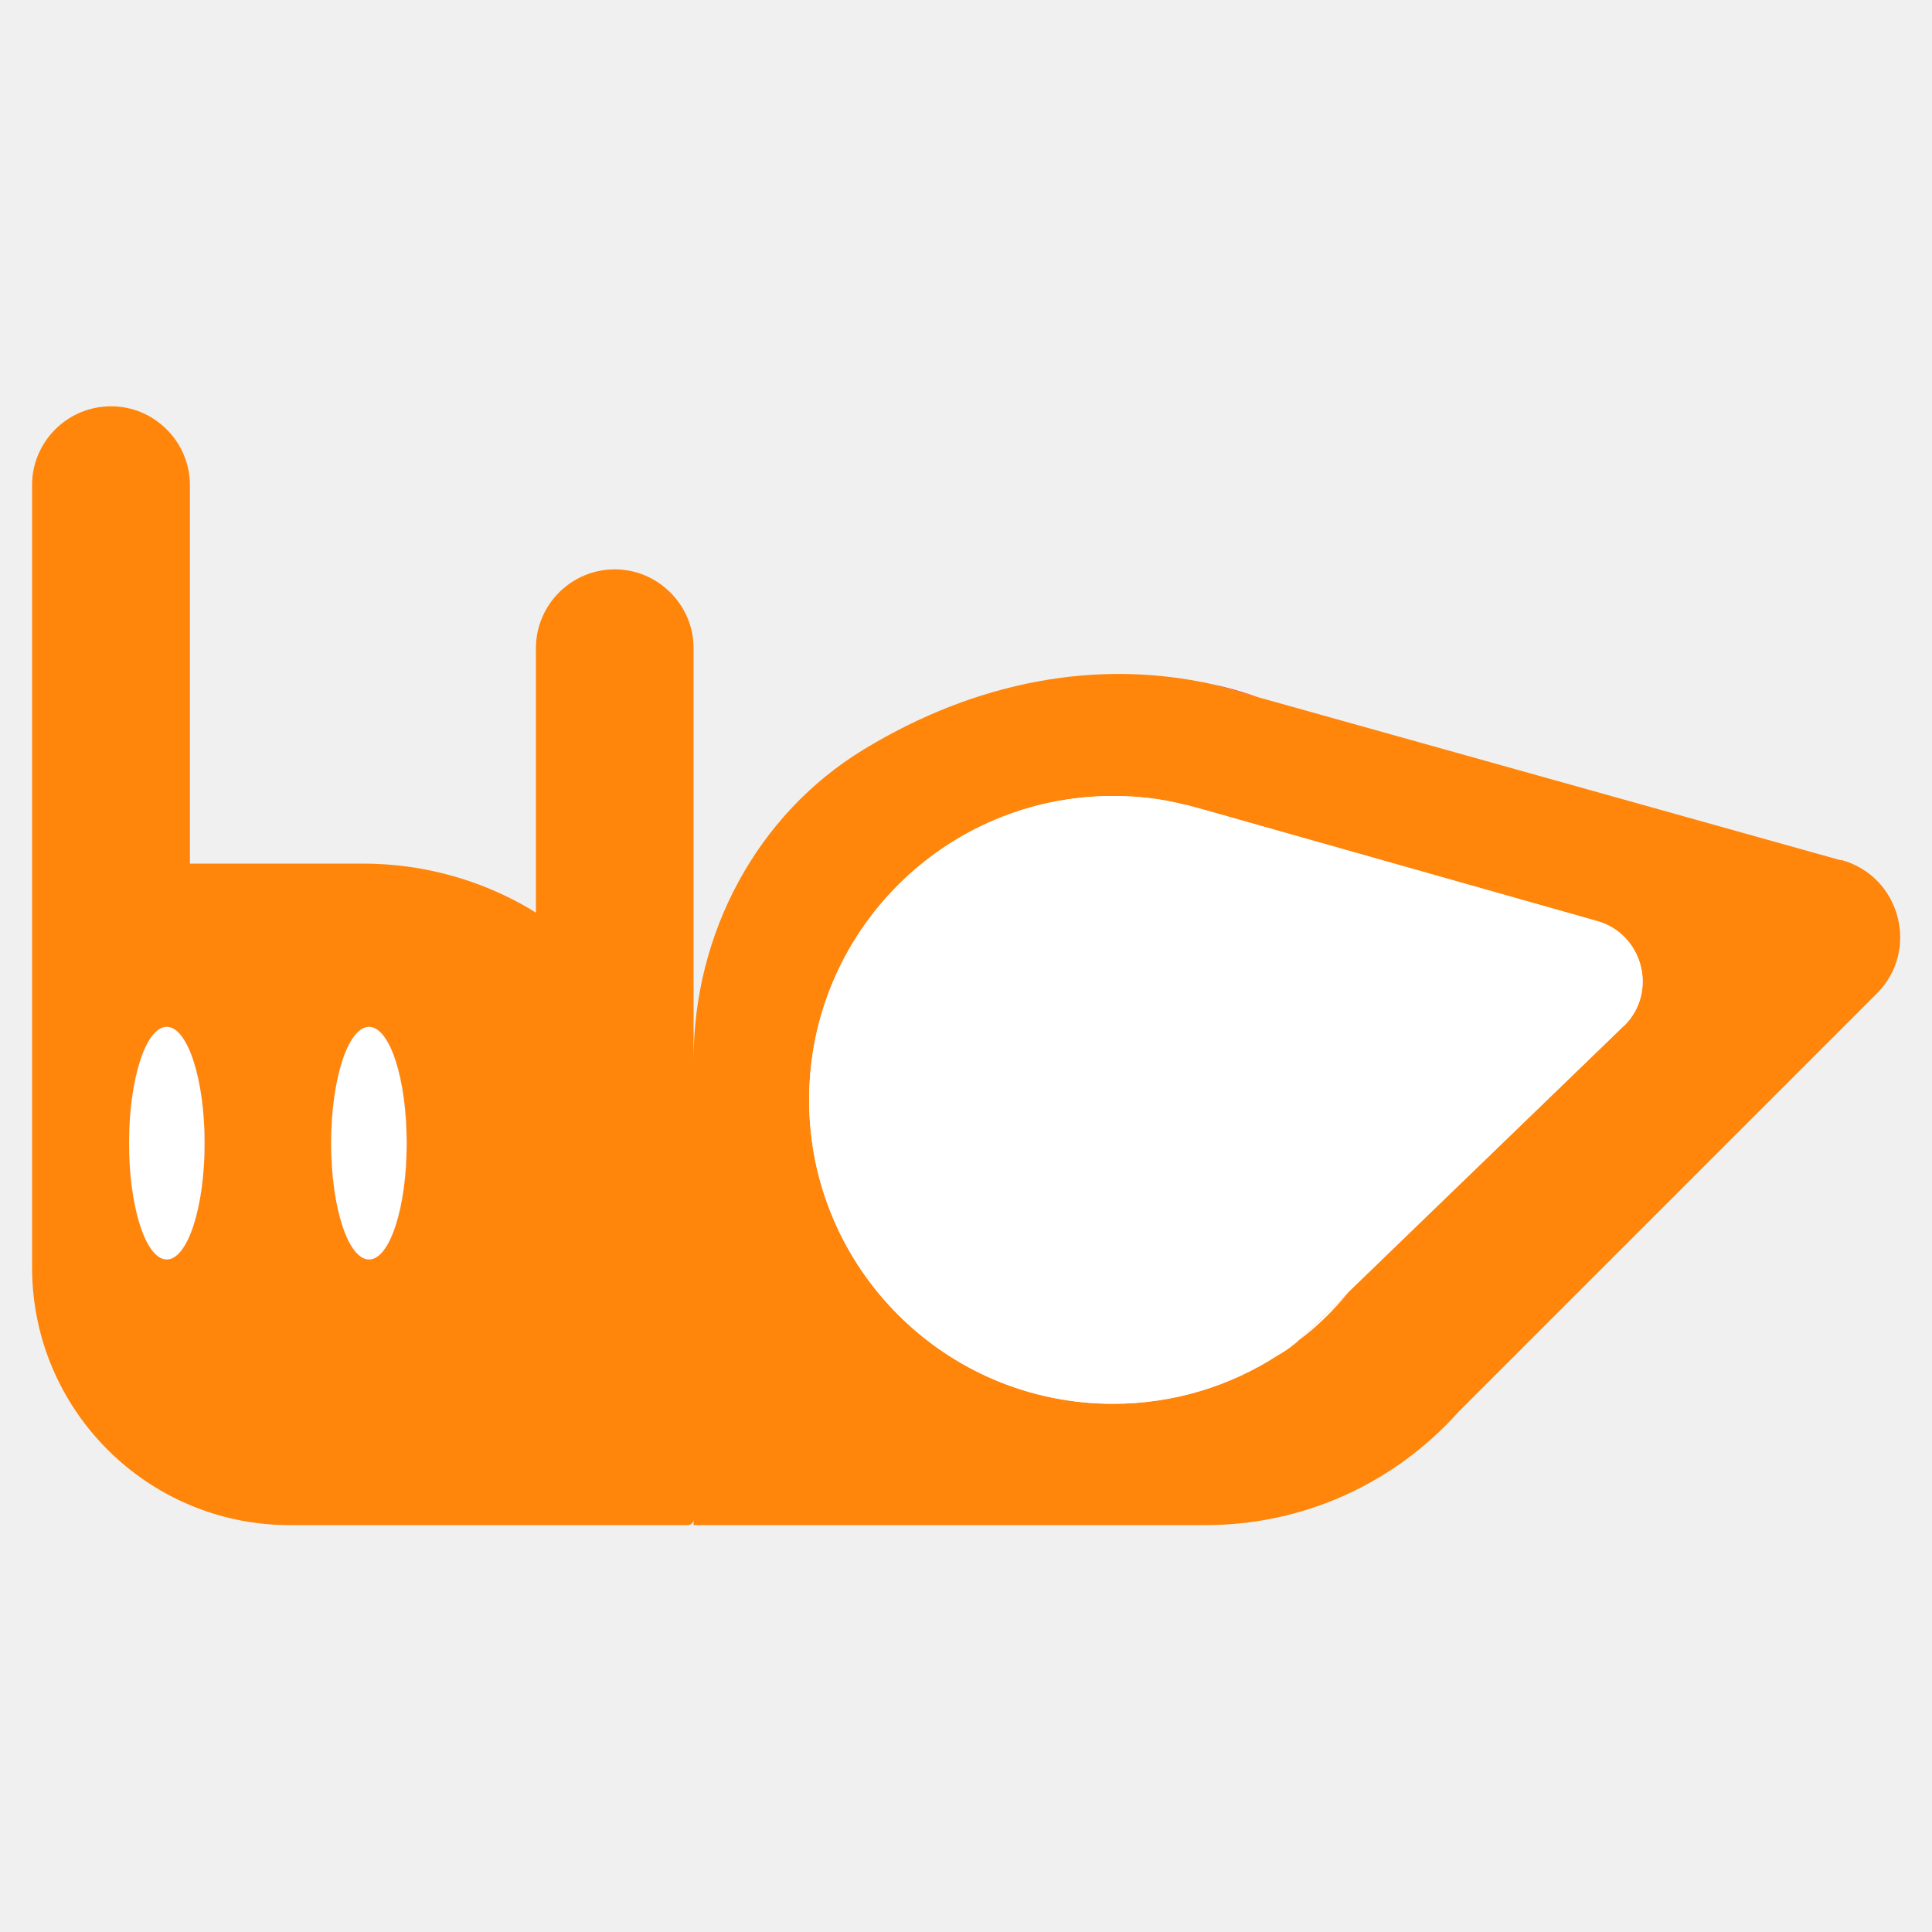
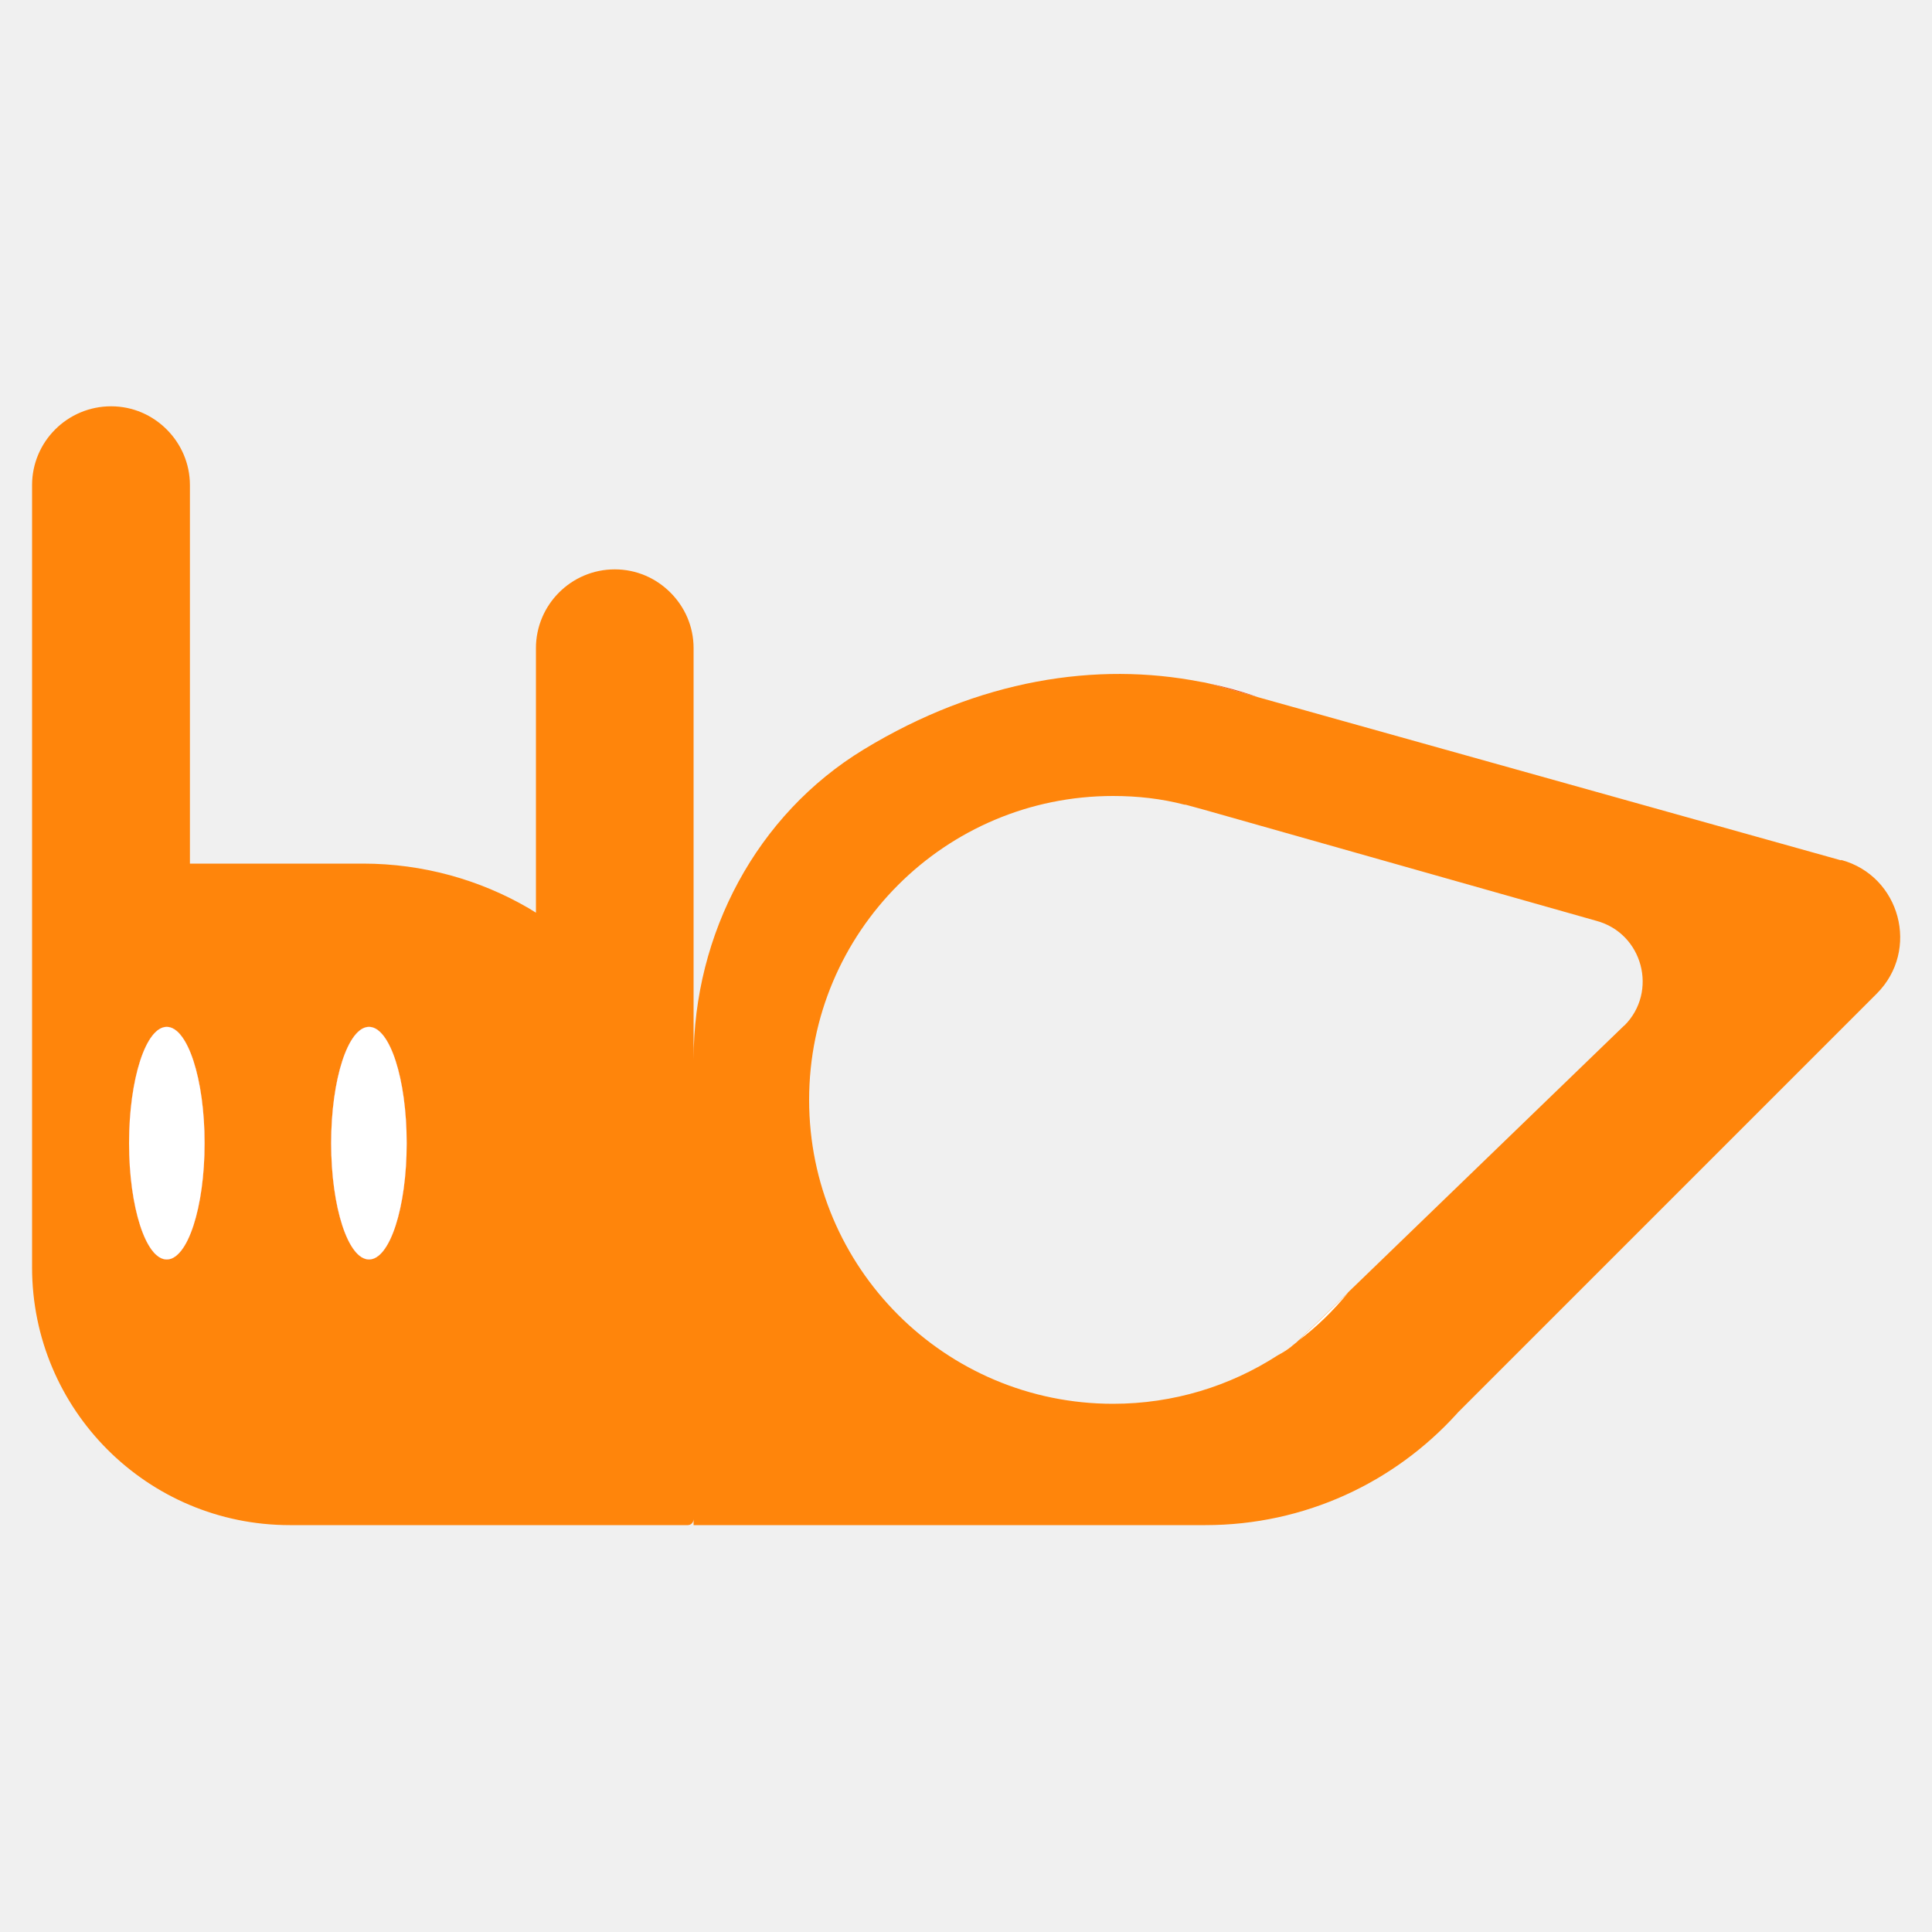
<svg xmlns="http://www.w3.org/2000/svg" id="Capa_1" viewBox="0 0 100 100">
  <defs>
    <style>.cls-1{fill:#ef5518;}.cls-2{fill:#fff;}.cls-3{fill:#ff850b;}</style>
  </defs>
  <path class="cls-3" d="M95.29,44.53l-30.2-8.45-2.5-.7c-.16-.04-.3-.07-.45-.09-5.38-1.05-11.46-.13-17.43,3.5-5.56,3.38-8.81,9.55-8.81,16.06v-21.3c0-1.13-.46-2.14-1.2-2.88s-1.75-1.2-2.88-1.2c-2.25,0-4.08,1.83-4.08,4.08v13.69c-.13-.08-.26-.16-.39-.24-2.51-1.46-5.45-2.3-8.56-2.3h-8.96v-19.59c0-1.12-.46-2.14-1.2-2.88-.74-.74-1.75-1.2-2.88-1.2-2.26,0-4.09,1.83-4.09,4.08v40.49c0,7.37,5.97,13.34,13.34,13.34h20.6c.17,0,.3-.14.3-.32v.32h26.49c5.16,0,9.79-2.22,13-5.75l.08-.09,21.67-21.67c2.25-2.25,1.22-6.09-1.84-6.92ZM8.63,65.19c-1.08,0-1.95-2.7-1.95-6.02s.87-6.02,1.95-6.02,1.96,2.7,1.96,6.02-.88,6.02-1.96,6.02ZM19.1,65.19c-1.08,0-1.96-2.7-1.96-6.02s.88-6.02,1.96-6.02,1.95,2.7,1.95,6.02-.87,6.02-1.95,6.02ZM84.07,53.08l-14.29,13.81-.03.04-2.54,2.45c-.07.07-.12.12-.18.16-.29.21-.59.42-.91.62-2.45,1.58-5.37,2.5-8.51,2.5-8.69,0-15.73-7.04-15.73-15.73s7.04-15.73,15.73-15.73c1.28,0,2.51.14,3.7.45.03,0,.07,0,.09.01l.95.26,20.27,5.74c2.41.64,3.22,3.67,1.45,5.43Z" />
  <path class="cls-1" d="M10.59,59.17c0,3.33-.88,6.02-1.96,6.02s-1.95-2.7-1.95-6.02.87-6.02,1.95-6.02,1.96,2.7,1.96,6.02Z" />
  <path class="cls-1" d="M21.05,59.17c0,3.33-.87,6.02-1.95,6.02s-1.96-2.7-1.96-6.02.88-6.02,1.96-6.02,1.95,2.7,1.95,6.02Z" />
  <path class="cls-1" d="M65.09,36.08l-2.5-.7c.86.18,1.7.41,2.5.7Z" />
  <path class="cls-2" d="M10.59,59.17c0,3.33-.88,6.02-1.96,6.02s-1.95-2.7-1.95-6.02.87-6.02,1.95-6.02,1.96,2.7,1.96,6.02Z" />
  <path class="cls-2" d="M21.05,59.17c0,3.33-.87,6.02-1.95,6.02s-1.96-2.7-1.96-6.02.88-6.02,1.96-6.02,1.95,2.7,1.95,6.02Z" />
  <path class="cls-2" d="M69.76,66.93c-.75.91-1.59,1.74-2.54,2.45l2.54-2.45Z" />
-   <path class="cls-2" d="M84.07,53.08l-14.29,13.81-.03.04-2.54,2.45c-.07.07-.12.12-.18.16-.29.21-.59.42-.91.62-2.45,1.58-5.37,2.5-8.51,2.5-8.69,0-15.73-7.04-15.73-15.73s7.04-15.73,15.73-15.73c1.28,0,2.51.14,3.7.45.03,0,.07,0,.09.01l.95.26,20.27,5.74c2.41.64,3.22,3.67,1.45,5.43Z" />
  <path class="cls-2" d="M67.03,69.53c-.28.26-.58.46-.91.62.32-.2.62-.41.91-.62Z" />
</svg>
